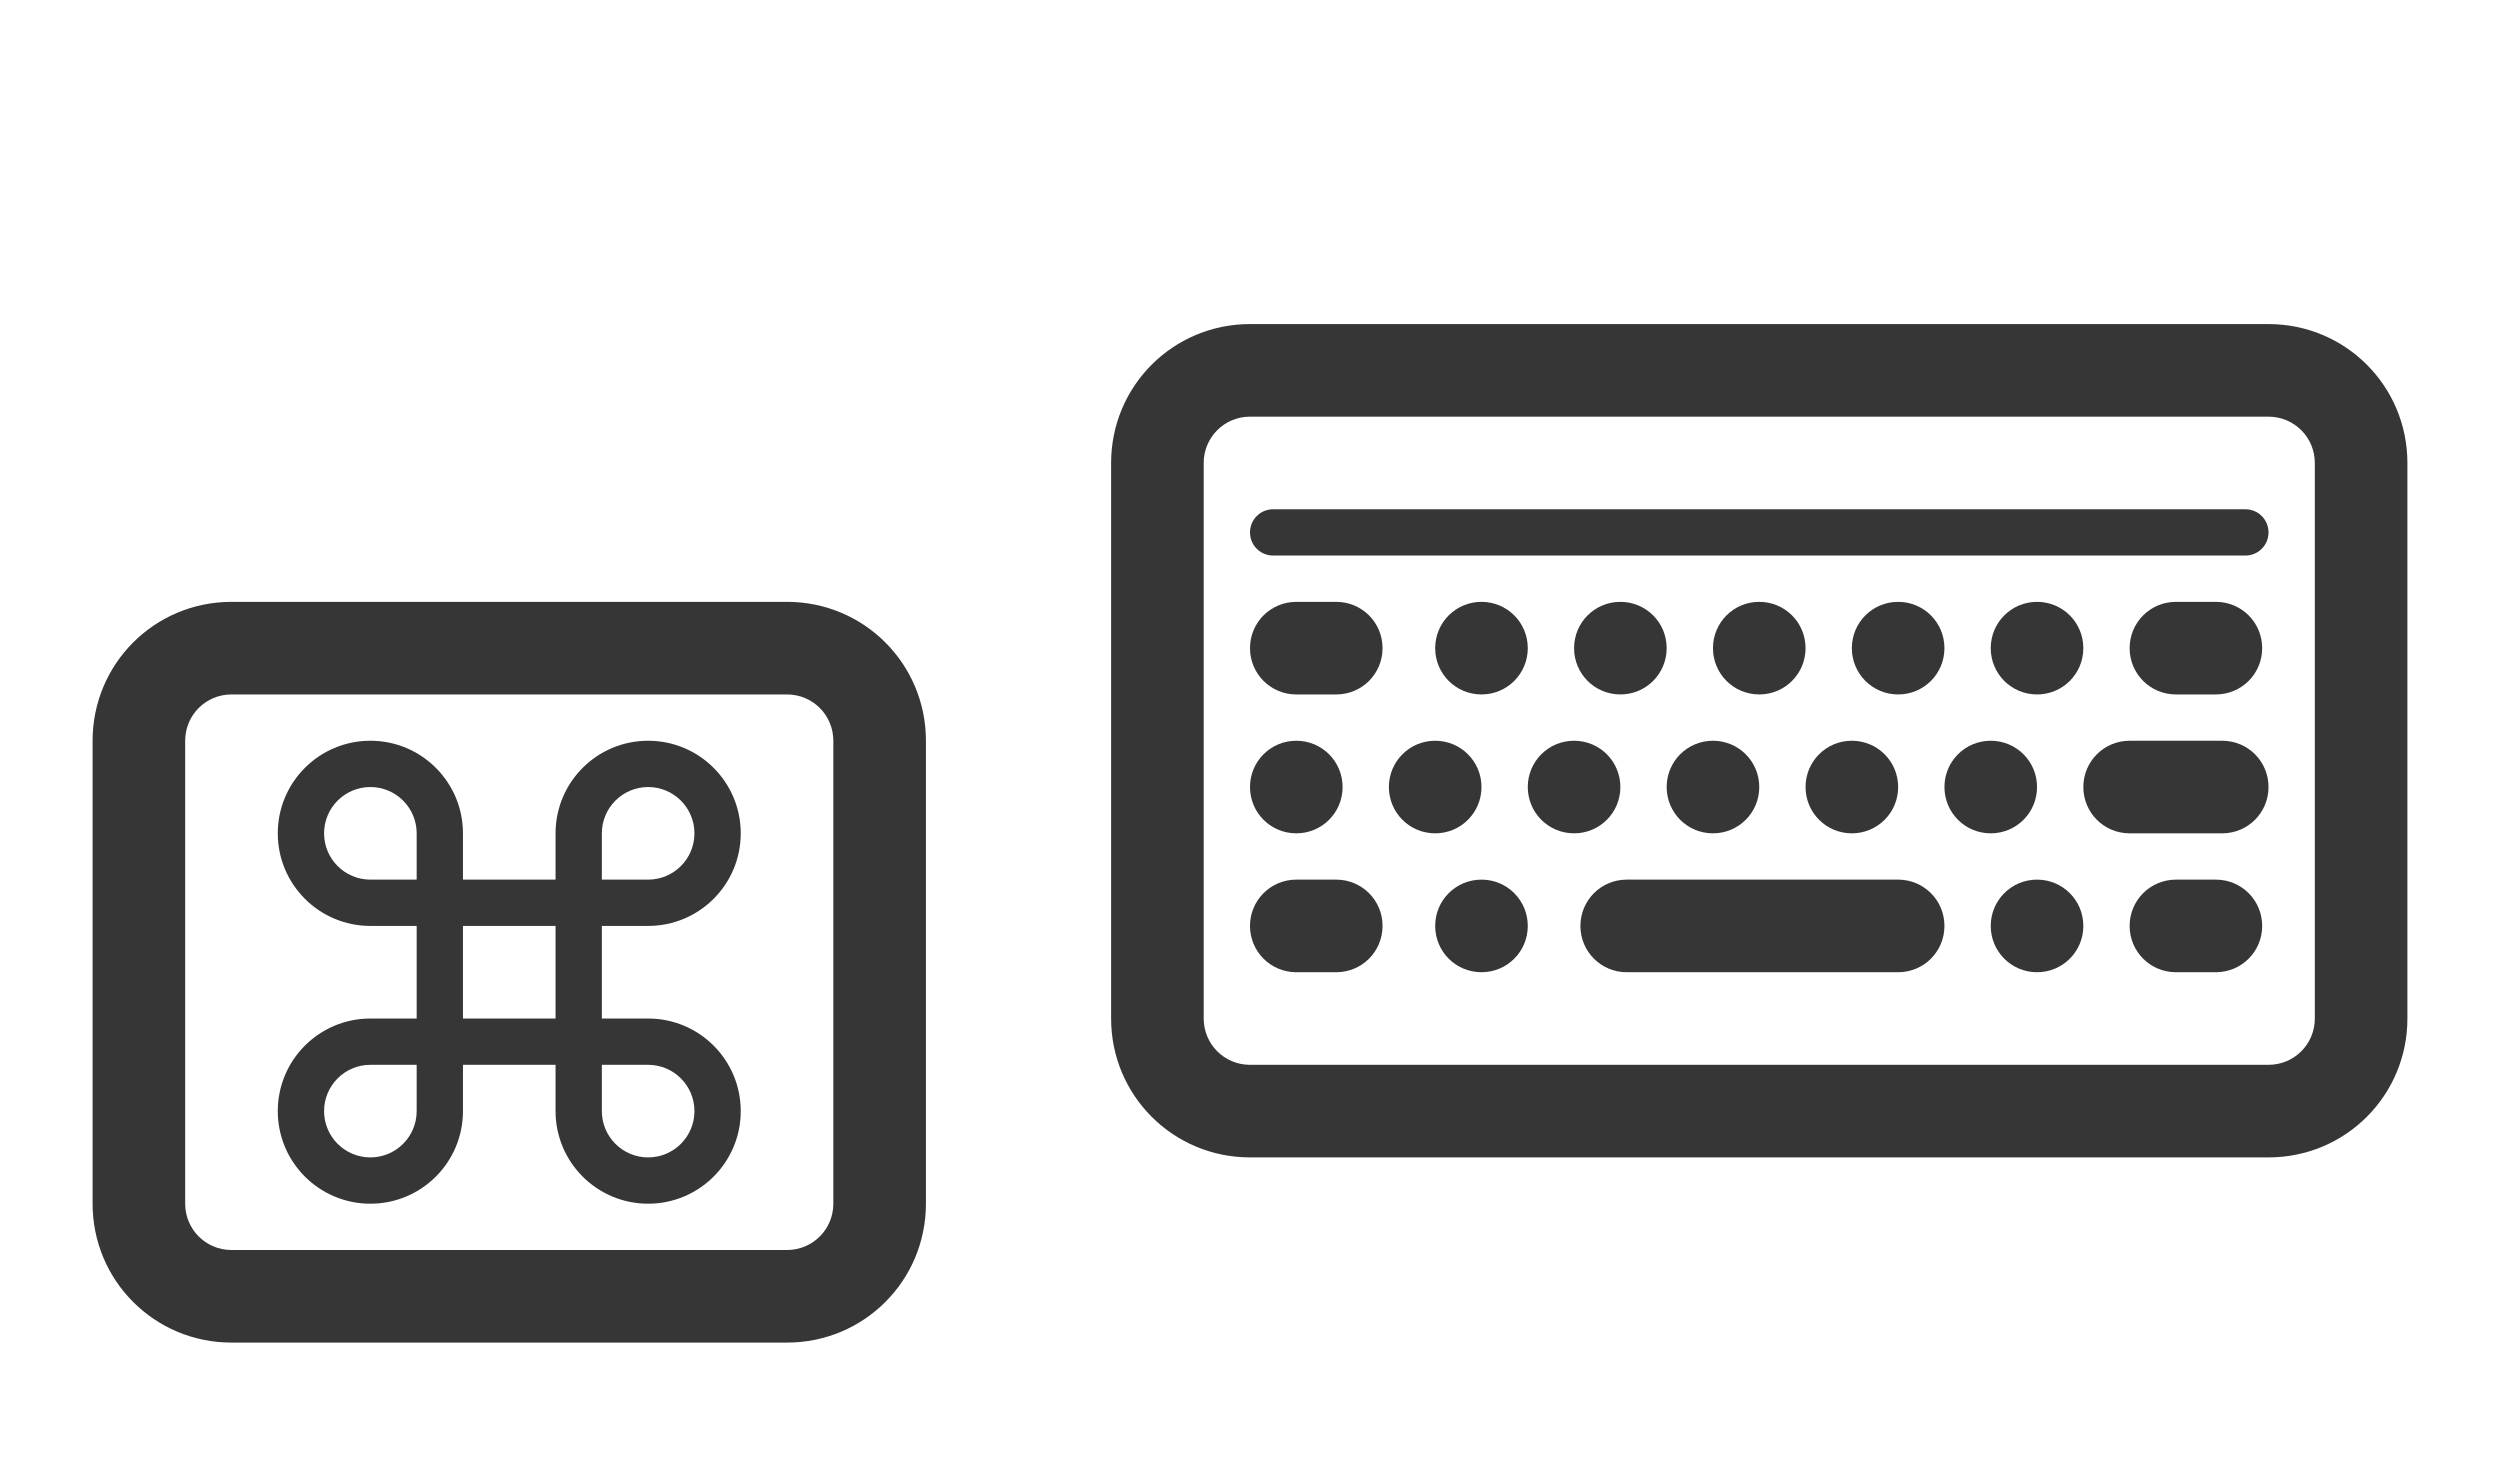
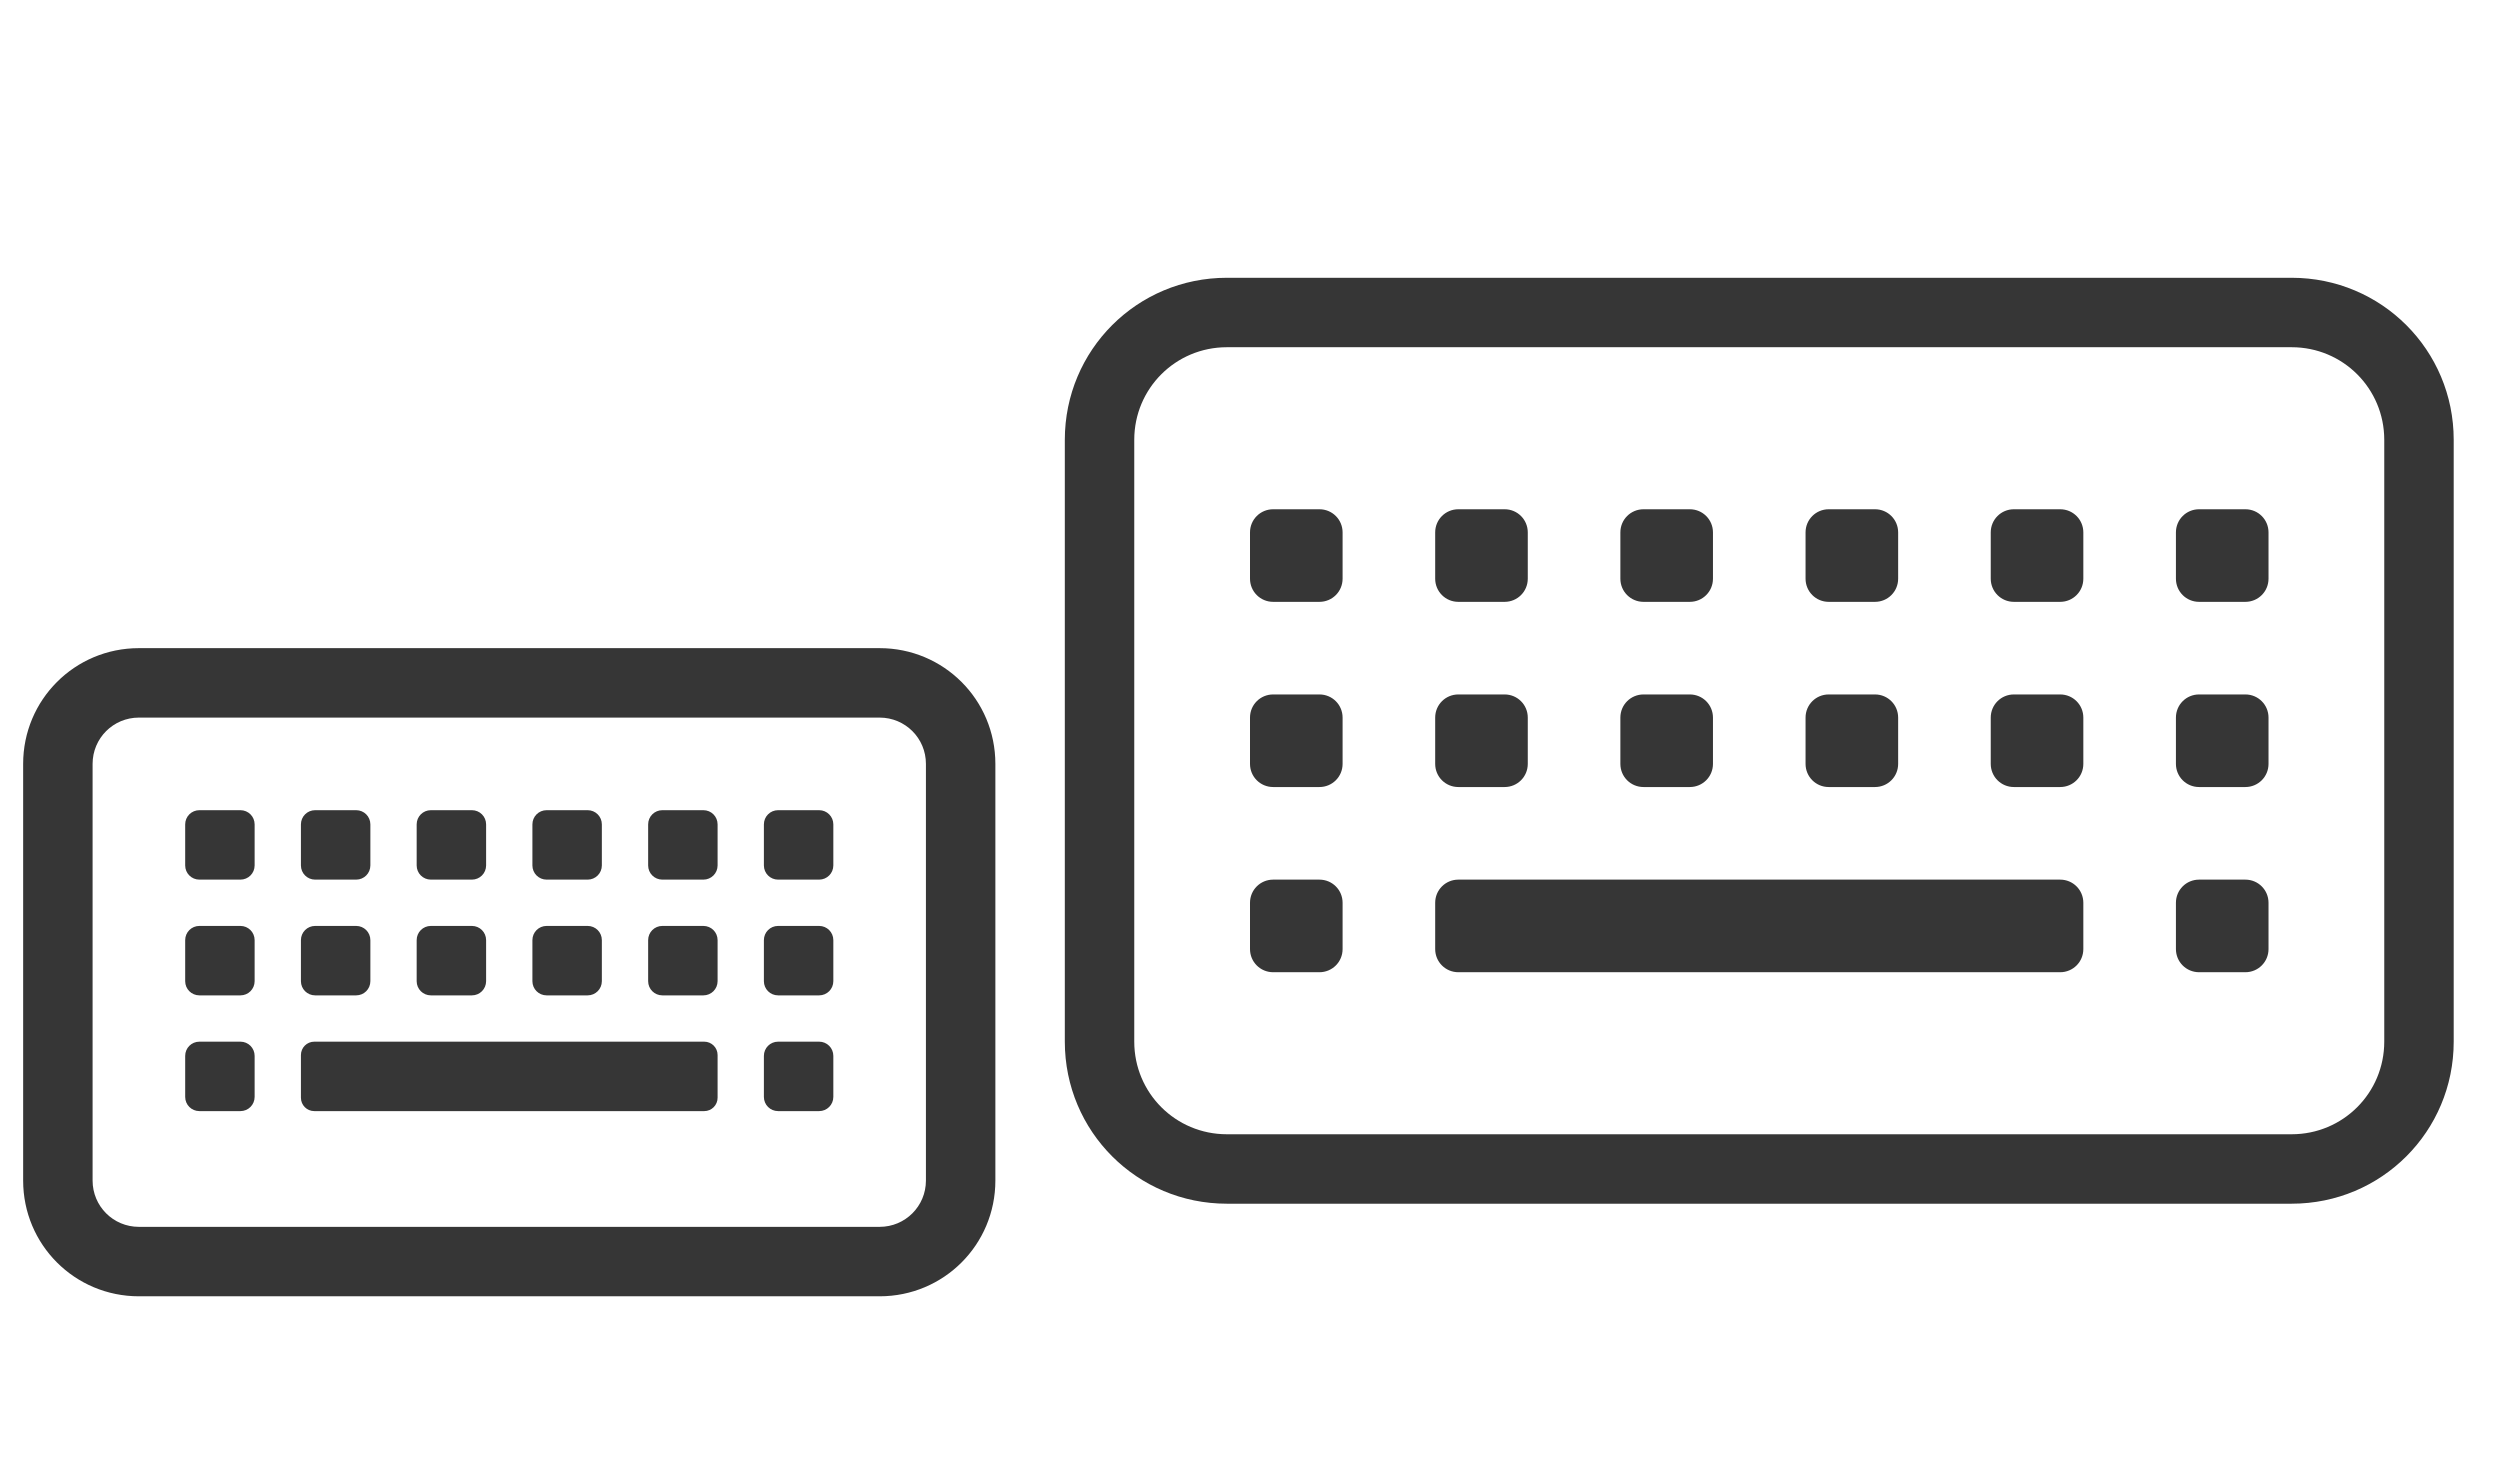
<svg xmlns="http://www.w3.org/2000/svg" id="svg17" viewBox="0 0 54 32" version="1.1">
  <defs id="defs5">
    <style type="text/css" id="current-color-scheme"> .ColorScheme-Text { color:#363636; } </style>
  </defs>
-   <g fill="currentColor" class="ColorScheme-Text" transform="translate(-16)" id="keyboard-layout">
-     <rect id="rect12" fill="none" height="32" width="32" y="-5.6172e-6" x="38" />
-     <path id="path14" d="m43 7c-1.662 0-3 1.338-3 3v12c0 1.662 1.338 3 3 3h22c1.662 0 3-1.338 3-3v-12c0-1.662-1.338-3-3-3zm0 2h22c0.554 0 1 0.446 1 1v12c0 0.554-0.446 1-1 1h-22c-0.554 0-1-0.446-1-1v-12c0-0.554 0.446-1 1-1zm0.5 2c-0.277 0-0.5 0.223-0.5 0.5s0.223 0.5 0.5 0.5h21c0.277 0 0.5-0.223 0.5-0.5s-0.223-0.5-0.5-0.5zm0.5 2c-0.554 0-1 0.446-1 1s0.446 1 1 1h0.863c0.554 0 1-0.446 1-1s-0.446-1-1-1zm4 0c-0.554 0-1 0.446-1 1s0.446 1 1 1 1-0.446 1-1-0.446-1-1-1zm3 0c-0.554 0-1 0.446-1 1s0.446 1 1 1 1-0.446 1-1-0.446-1-1-1zm3 0c-0.554 0-1 0.446-1 1s0.446 1 1 1 1-0.446 1-1-0.446-1-1-1zm3 0c-0.554 0-1 0.446-1 1s0.446 1 1 1 1-0.446 1-1-0.446-1-1-1zm3 0c-0.554 0-1 0.446-1 1s0.446 1 1 1 1-0.446 1-1-0.446-1-1-1zm3 0c-0.554 0-1 0.446-1 1s0.446 1 1 1h0.863c0.554 0 1-0.446 1-1s-0.446-1-1-1zm-19 3c-0.554 0-1 0.446-1 1s0.446 1 1 1 1-0.446 1-1-0.446-1-1-1zm3 0c-0.554 0-1 0.446-1 1s0.446 1 1 1 1-0.446 1-1-0.446-1-1-1zm3 0c-0.554 0-1 0.446-1 1s0.446 1 1 1 1-0.446 1-1-0.446-1-1-1zm3 0c-0.554 0-1 0.446-1 1s0.446 1 1 1 1-0.446 1-1-0.446-1-1-1zm3 0c-0.554 0-1 0.446-1 1s0.446 1 1 1 1-0.446 1-1-0.446-1-1-1zm3 0c-0.554 0-1 0.446-1 1s0.446 1 1 1 1-0.446 1-1-0.446-1-1-1zm3 0c-0.554 0-1 0.446-1 1s0.446 1 1 1h2c0.554 0 1-0.446 1-1s-0.446-1-1-1zm-18 3c-0.554 0-1 0.446-1 1s0.446 1 1 1h0.863c0.554 0 1-0.446 1-1s-0.446-1-1-1zm4 0c-0.554 0-1 0.446-1 1s0.446 1 1 1 1-0.446 1-1-0.446-1-1-1zm3.137 0c-0.554 0-1 0.446-1 1s0.446 1 1 1h5.863c0.554 0 1-0.446 1-1s-0.446-1-1-1zm8.863 0c-0.554 0-1 0.446-1 1s0.446 1 1 1 1-0.446 1-1-0.446-1-1-1zm3 0c-0.554 0-1 0.446-1 1s0.446 1 1 1h0.863c0.554 0 1-0.446 1-1s-0.446-1-1-1z" />
+   <g id="22-22-keyboard-layout" transform="translate(-10,2)">
+     <path d="M 10,8 H 32 V 30 H 10 Z" fill="none" id="path67" />
+     <path id="rect1682" d="m 13,12 c -1.385,0 -2.5,1.115 -2.5,2.5 v 9 c 0,1.385 1.115,2.5 2.5,2.5 h 16 c 1.385,0 2.5,-1.115 2.5,-2.5 v -9 C 31.5,13.115 30.385,12 29,12 Z m 0,1.5 h 16 c 0.554,0 1,0.446 1,1 v 9 c 0,0.554 -0.446,1 -1,1 H 13 c -0.554,0 -1,-0.446 -1,-1 v -9 c 0,-0.554 0.446,-1 1,-1 z m 1.307,2 C 14.137,15.5 14,15.637 14,15.807 v 0.887 C 14,16.863 14.137,17 14.307,17 H 15.193 C 15.363,17 15.5,16.863 15.5,16.693 V 15.807 C 15.5,15.637 15.363,15.5 15.193,15.5 Z m 2.5,0 C 16.637,15.5 16.5,15.637 16.5,15.807 v 0.887 C 16.5,16.863 16.637,17 16.807,17 H 17.693 C 17.863,17 18,16.863 18,16.693 V 15.807 C 18,15.637 17.863,15.5 17.693,15.5 Z m 2.5,0 C 19.137,15.5 19,15.637 19,15.807 v 0.887 C 19,16.863 19.137,17 19.307,17 H 20.193 C 20.363,17 20.5,16.863 20.5,16.693 V 15.807 C 20.5,15.637 20.363,15.5 20.193,15.5 Z m 2.5,0 C 21.637,15.5 21.5,15.637 21.5,15.807 v 0.887 C 21.5,16.863 21.637,17 21.807,17 H 22.693 C 22.863,17 23,16.863 23,16.693 V 15.807 C 23,15.637 22.863,15.5 22.693,15.5 Z m 2.5,0 C 24.137,15.5 24,15.637 24,15.807 v 0.887 C 24,16.863 24.137,17 24.307,17 H 25.193 C 25.363,17 25.5,16.863 25.5,16.693 V 15.807 C 25.5,15.637 25.363,15.5 25.193,15.5 Z m 2.5,0 C 26.637,15.5 26.5,15.637 26.5,15.807 v 0.887 C 26.5,16.863 26.637,17 26.807,17 H 27.693 C 27.863,17 28,16.863 28,16.693 V 15.807 C 28,15.637 27.863,15.5 27.693,15.5 Z m -12.5,2.5 C 14.137,18 14,18.137 14,18.307 v 0.887 C 14,19.363 14.137,19.5 14.307,19.5 H 15.193 C 15.363,19.5 15.5,19.363 15.5,19.193 V 18.307 C 15.5,18.137 15.363,18 15.193,18 Z m 2.5,0 C 16.637,18 16.5,18.137 16.5,18.307 v 0.887 C 16.5,19.363 16.637,19.5 16.807,19.5 H 17.693 C 17.863,19.5 18,19.363 18,19.193 V 18.307 C 18,18.137 17.863,18 17.693,18 Z m 2.5,0 C 19.137,18 19,18.137 19,18.307 v 0.887 C 19,19.363 19.137,19.5 19.307,19.5 H 20.193 C 20.363,19.5 20.5,19.363 20.5,19.193 V 18.307 C 20.5,18.137 20.363,18 20.193,18 Z m 2.5,0 C 21.637,18 21.5,18.137 21.5,18.307 v 0.887 C 21.5,19.363 21.637,19.5 21.807,19.5 H 22.693 C 22.863,19.5 23,19.363 23,19.193 V 18.307 C 23,18.137 22.863,18 22.693,18 Z m 2.5,0 C 24.137,18 24,18.137 24,18.307 v 0.887 C 24,19.363 24.137,19.5 24.307,19.5 H 25.193 C 25.363,19.5 25.5,19.363 25.5,19.193 V 18.307 C 25.5,18.137 25.363,18 25.193,18 Z m 2.5,0 C 26.637,18 26.5,18.137 26.5,18.307 v 0.887 C 26.5,19.363 26.637,19.5 26.807,19.5 H 27.693 C 27.863,19.5 28,19.363 28,19.193 V 18.307 C 28,18.137 27.863,18 27.693,18 Z m -12.5,2.5 C 14.137,20.5 14,20.637 14,20.807 v 0.887 C 14,21.863 14.137,22 14.307,22 H 15.193 C 15.363,22 15.5,21.863 15.5,21.693 V 20.807 C 15.5,20.637 15.363,20.5 15.193,20.5 Z m 2.482,0 C 16.629,20.5 16.5,20.629 16.5,20.789 v 0.922 C 16.5,21.871 16.629,22 16.789,22 h 8.422 C 25.371,22 25.5,21.871 25.5,21.711 V 20.789 C 25.5,20.629 25.371,20.5 25.211,20.5 Z m 10.018,0 C 26.637,20.5 26.5,20.637 26.5,20.807 v 0.887 C 26.5,21.863 26.637,22 26.807,22 H 27.693 C 27.863,22 28,21.863 28,21.693 V 20.807 C 28,20.637 27.863,20.5 27.693,20.5 Z" class="ColorScheme-Text" fill="currentColor" />
  </g>
-   <g id="22-22-keyboard-layout" transform="translate(-10,2)">
-     <path class="ColorScheme-Text" d="m 18,14 c 1.105,0 2,0.895 2,2 v 1 h 2 v -1 c 0,-1.105 0.895,-2 2,-2 1.105,0 2,0.895 2,2 0,1.105 -0.895,2 -2,2 h -1 v 2 h 1 c 1.105,2.5e-4 2,0.895 2,2 0,1.105 -0.895,2 -2,2 -1.105,0 -2,-0.895 -2,-2 v -1 h -2 v 1 c 0,1.105 -0.895,2 -2,2 -1.105,0 -2,-0.895 -2,-2 0,-1.105 0.895,-2 2,-2 h 1 v -2 h -1 c -1.105,0 -2,-0.895 -2,-2 0,-1.105 0.895,-2 2,-2 z m 0,1 c -0.552,0 -1,0.448 -1,1 0,0.552 0.448,1 1,1 h 1 v -1 c 0,-0.552 -0.448,-1 -1,-1 z m 6,0 c -0.552,0 -1,0.448 -1,1 v 1 h 1 c 0.552,0 1,-0.448 1,-1 0,-0.552 -0.448,-1 -1,-1 z m -4,3 v 2 h 2 v -2 z m -2,3 c -0.552,0 -1,0.448 -1,1 0,0.552 0.448,1 1,1 0.552,0 1,-0.448 1,-1 v -1 z m 5,0 v 1 c 0,0.552 0.448,1 1,1 0.552,0 1,-0.448 1,-1 0,-0.552 -0.448,-1 -1,-1 z" fill="currentColor" id="path65" />
-     <path d="M 10,8 H 32 V 30 H 10 Z" fill="none" id="path67" />
-     <path id="rect534" class="ColorScheme-Text" d="m 15,11 c -1.662,0 -3,1.338 -3,3 v 10 c 0,1.662 1.338,3 3,3 h 12 c 1.662,0 3,-1.338 3,-3 V 14 c 0,-1.662 -1.338,-3 -3,-3 z m 0,2 h 12 c 0.554,0 1,0.446 1,1 v 10 c 0,0.554 -0.446,1 -1,1 H 15 c -0.554,0 -1,-0.446 -1,-1 V 14 c 0,-0.554 0.446,-1 1,-1 z" fill="currentColor" />
+   <g id="keyboard-layout">
+     <path d="M 22,0 H 54 V 32 H 22 Z" fill="none" id="path1730" style="stroke-width:1.455" />
+     <path id="rect1738" d="M 26.5 6 C 24.561 6 23 7.561 23 9.5 L 23 22.5 C 23 24.439 24.561 26 26.5 26 L 49.5 26 C 51.439 26 53 24.439 53 22.5 L 53 9.5 C 53 7.561 51.439 6 49.5 6 L 26.5 6 z M 26.5 7.5 L 49.5 7.5 C 50.608 7.5 51.5 8.392 51.5 9.5 L 51.5 22.5 C 51.5 23.608 50.608 24.5 49.5 24.5 L 26.5 24.5 C 25.392 24.5 24.5 23.608 24.5 22.5 L 24.5 9.5 C 24.5 8.392 25.392 7.5 26.5 7.5 z M 27.5 11 C 27.223 11 27 11.223 27 11.5 L 27 12.5 C 27 12.777 27.223 13 27.5 13 L 28.5 13 C 28.777 13 29 12.777 29 12.5 L 29 11.5 C 29 11.223 28.777 11 28.5 11 L 27.5 11 z M 31.5 11 C 31.223 11 31 11.223 31 11.5 L 31 12.5 C 31 12.777 31.223 13 31.5 13 L 32.5 13 C 32.777 13 33 12.777 33 12.5 L 33 11.5 C 33 11.223 32.777 11 32.5 11 L 31.5 11 z M 35.5 11 C 35.223 11 35 11.223 35 11.5 L 35 12.5 C 35 12.777 35.223 13 35.5 13 L 36.5 13 C 36.777 13 37 12.777 37 12.5 L 37 11.5 C 37 11.223 36.777 11 36.5 11 L 35.5 11 z M 39.5 11 C 39.223 11 39 11.223 39 11.5 L 39 12.5 C 39 12.777 39.223 13 39.5 13 L 40.5 13 C 40.777 13 41 12.777 41 12.5 L 41 11.5 C 41 11.223 40.777 11 40.5 11 L 39.5 11 z M 43.5 11 C 43.223 11 43 11.223 43 11.5 L 43 12.5 C 43 12.777 43.223 13 43.5 13 L 44.5 13 C 44.777 13 45 12.777 45 12.5 L 45 11.5 C 45 11.223 44.777 11 44.5 11 L 43.5 11 z M 47.5 11 C 47.223 11 47 11.223 47 11.5 L 47 12.5 C 47 12.777 47.223 13 47.5 13 L 48.5 13 C 48.777 13 49 12.777 49 12.5 L 49 11.5 C 49 11.223 48.777 11 48.5 11 L 47.5 11 z M 27.5 15 C 27.223 15 27 15.223 27 15.5 L 27 16.5 C 27 16.777 27.223 17 27.5 17 L 28.5 17 C 28.777 17 29 16.777 29 16.5 L 29 15.5 C 29 15.223 28.777 15 28.5 15 L 27.5 15 z M 31.5 15 C 31.223 15 31 15.223 31 15.5 L 31 16.5 C 31 16.777 31.223 17 31.5 17 L 32.5 17 C 32.777 17 33 16.777 33 16.5 L 33 15.5 C 33 15.223 32.777 15 32.5 15 L 31.5 15 z M 35.5 15 C 35.223 15 35 15.223 35 15.5 L 35 16.5 C 35 16.777 35.223 17 35.5 17 L 36.5 17 C 36.777 17 37 16.777 37 16.5 L 37 15.5 C 37 15.223 36.777 15 36.5 15 L 35.5 15 z M 39.5 15 C 39.223 15 39 15.223 39 15.5 L 39 16.5 C 39 16.777 39.223 17 39.5 17 L 40.5 17 C 40.777 17 41 16.777 41 16.5 L 41 15.5 C 41 15.223 40.777 15 40.5 15 L 39.5 15 z M 43.5 15 C 43.223 15 43 15.223 43 15.5 L 43 16.5 C 43 16.777 43.223 17 43.5 17 L 44.5 17 C 44.777 17 45 16.777 45 16.5 L 45 15.5 C 45 15.223 44.777 15 44.5 15 L 43.5 15 z M 47.5 15 C 47.223 15 47 15.223 47 15.5 L 47 16.5 C 47 16.777 47.223 17 47.5 17 L 48.5 17 C 48.777 17 49 16.777 49 16.5 L 49 15.5 C 49 15.223 48.777 15 48.5 15 L 47.5 15 z M 27.5 19 C 27.223 19 27 19.223 27 19.5 L 27 20.5 C 27 20.777 27.223 21 27.5 21 L 28.5 21 C 28.777 21 29 20.777 29 20.5 L 29 19.5 C 29 19.223 28.777 19 28.5 19 L 27.5 19 z M 31.5 19 C 31.223 19 31 19.223 31 19.5 L 31 20.5 C 31 20.777 31.223 21 31.5 21 L 44.5 21 C 44.777 21 45 20.777 45 20.5 L 45 19.5 C 45 19.223 44.777 19 44.5 19 L 31.5 19 z M 47.5 19 C 47.223 19 47 19.223 47 19.5 L 47 20.5 C 47 20.777 47.223 21 47.5 21 L 48.5 21 C 48.777 21 49 20.777 49 20.5 L 49 19.5 C 49 19.223 48.777 19 48.5 19 L 47.5 19 z " class="ColorScheme-Text" fill="currentColor" />
  </g>
</svg>
